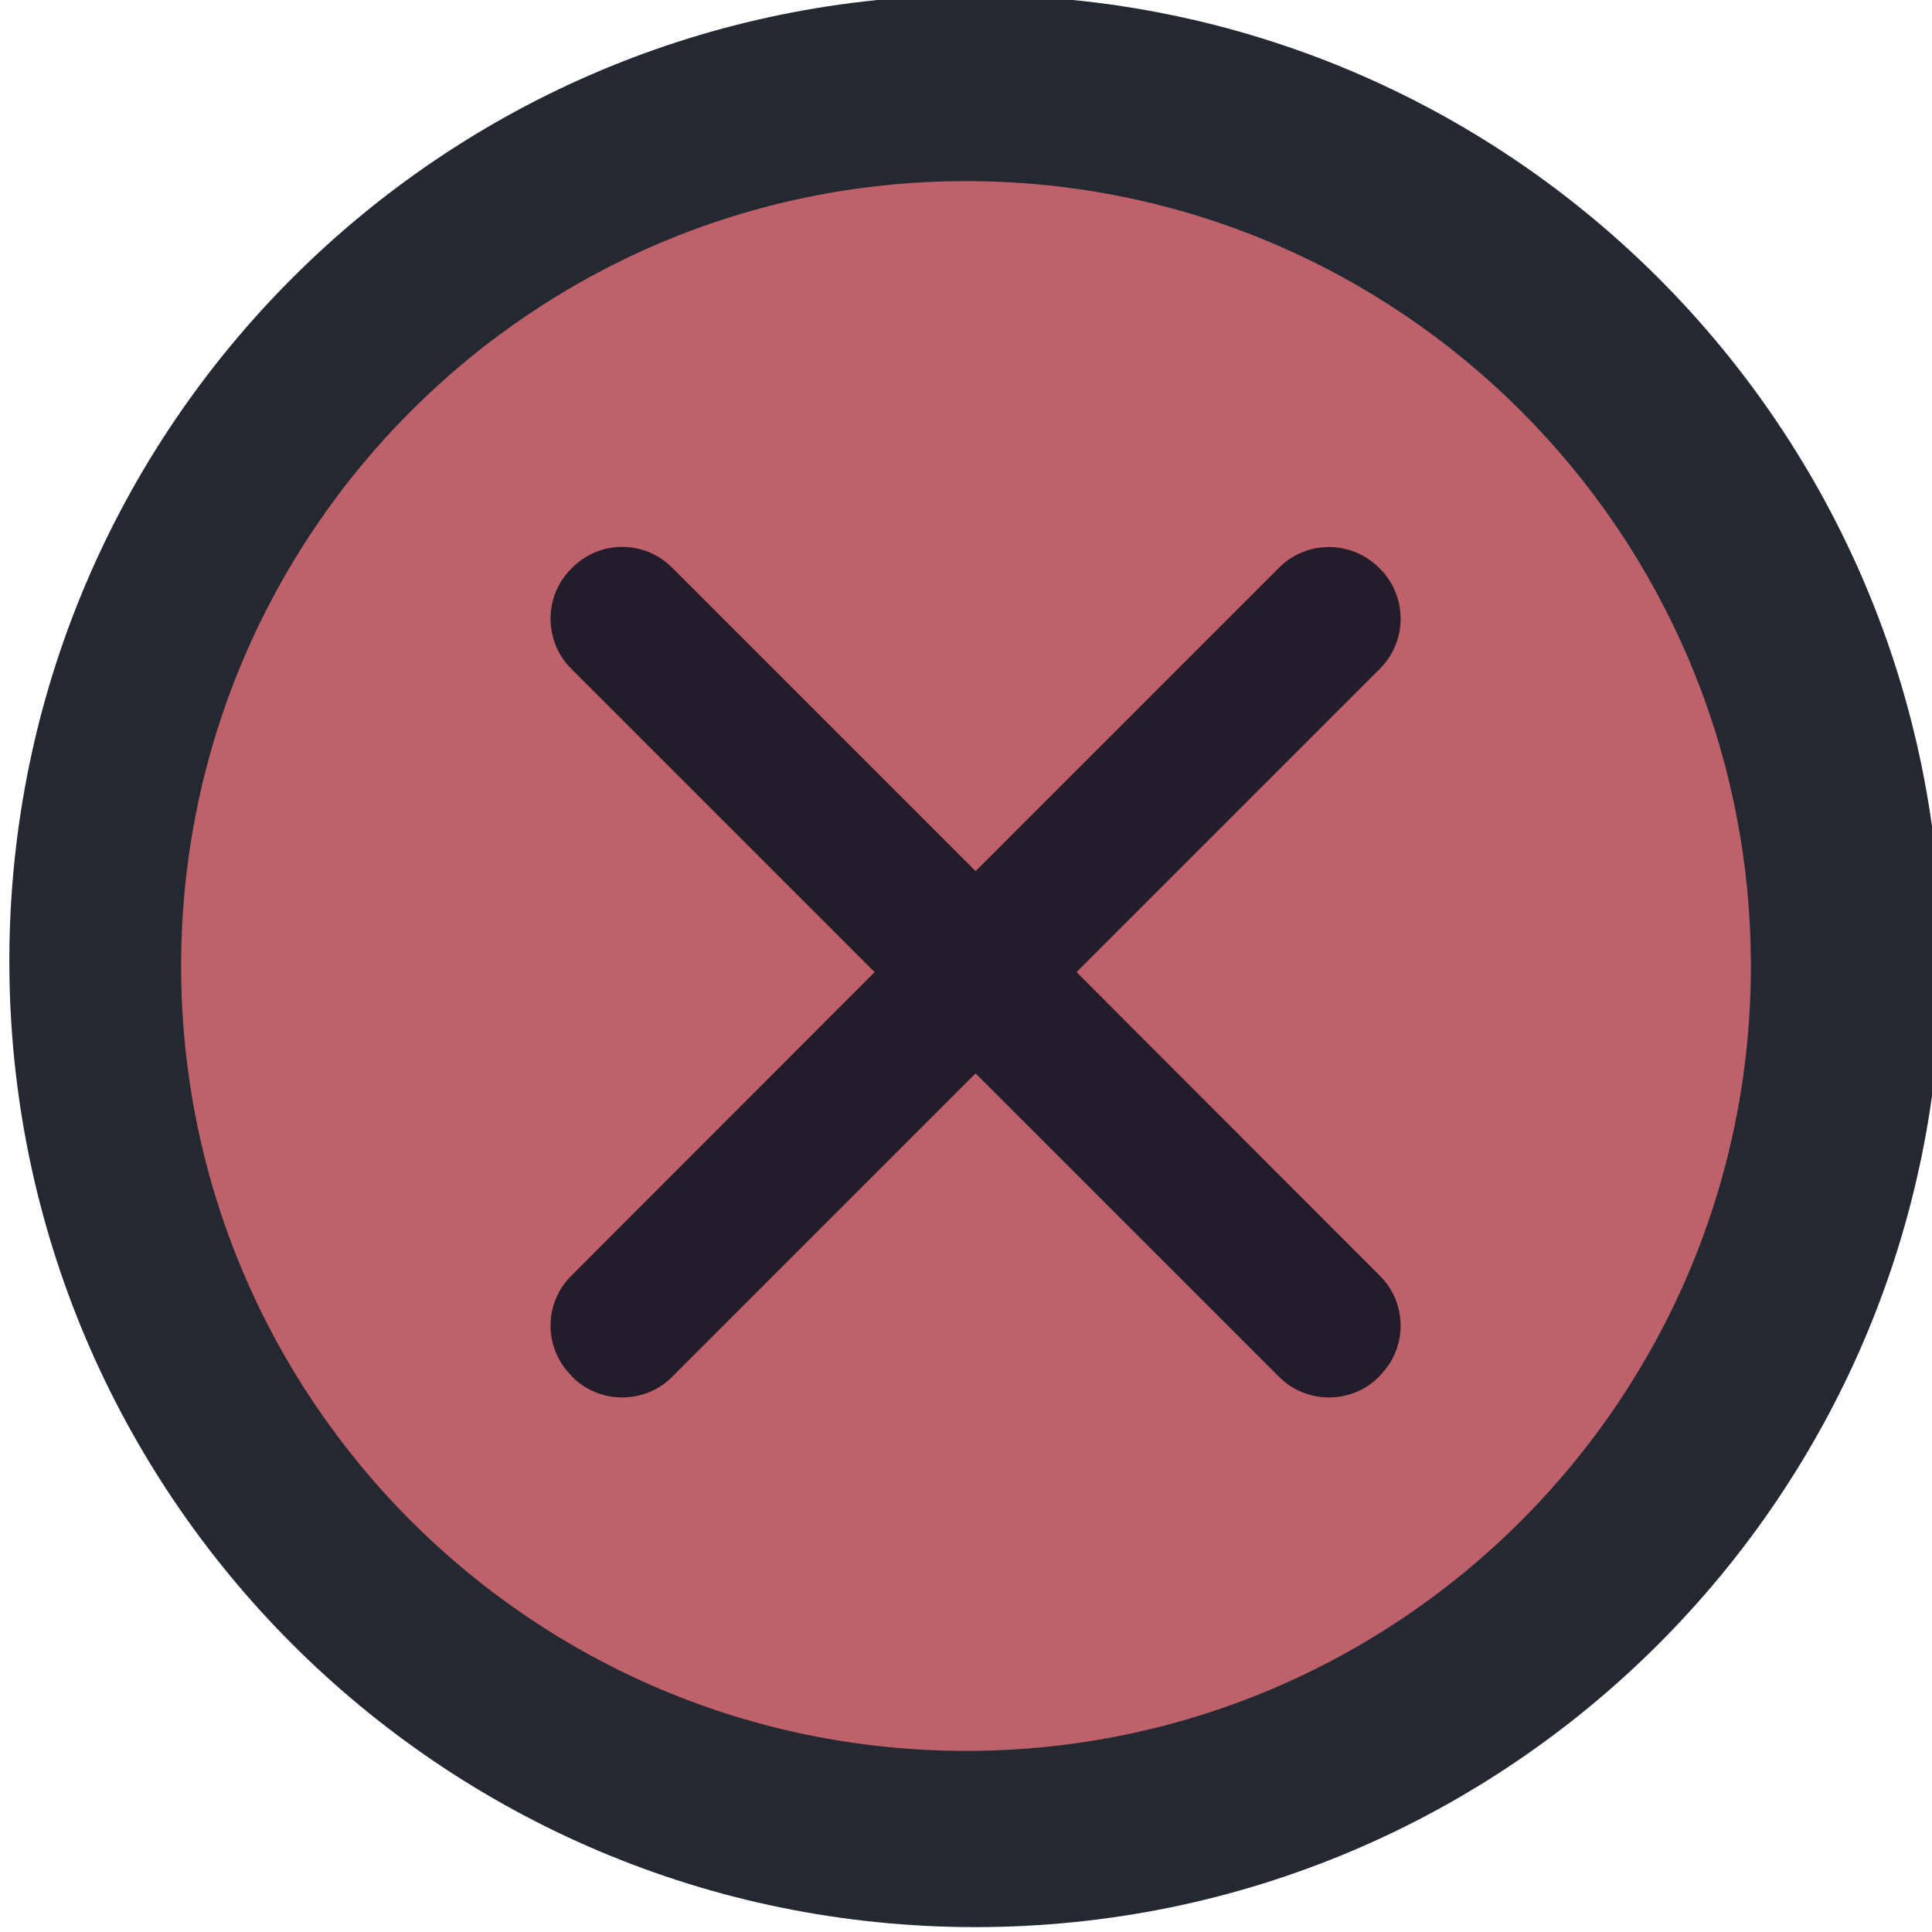
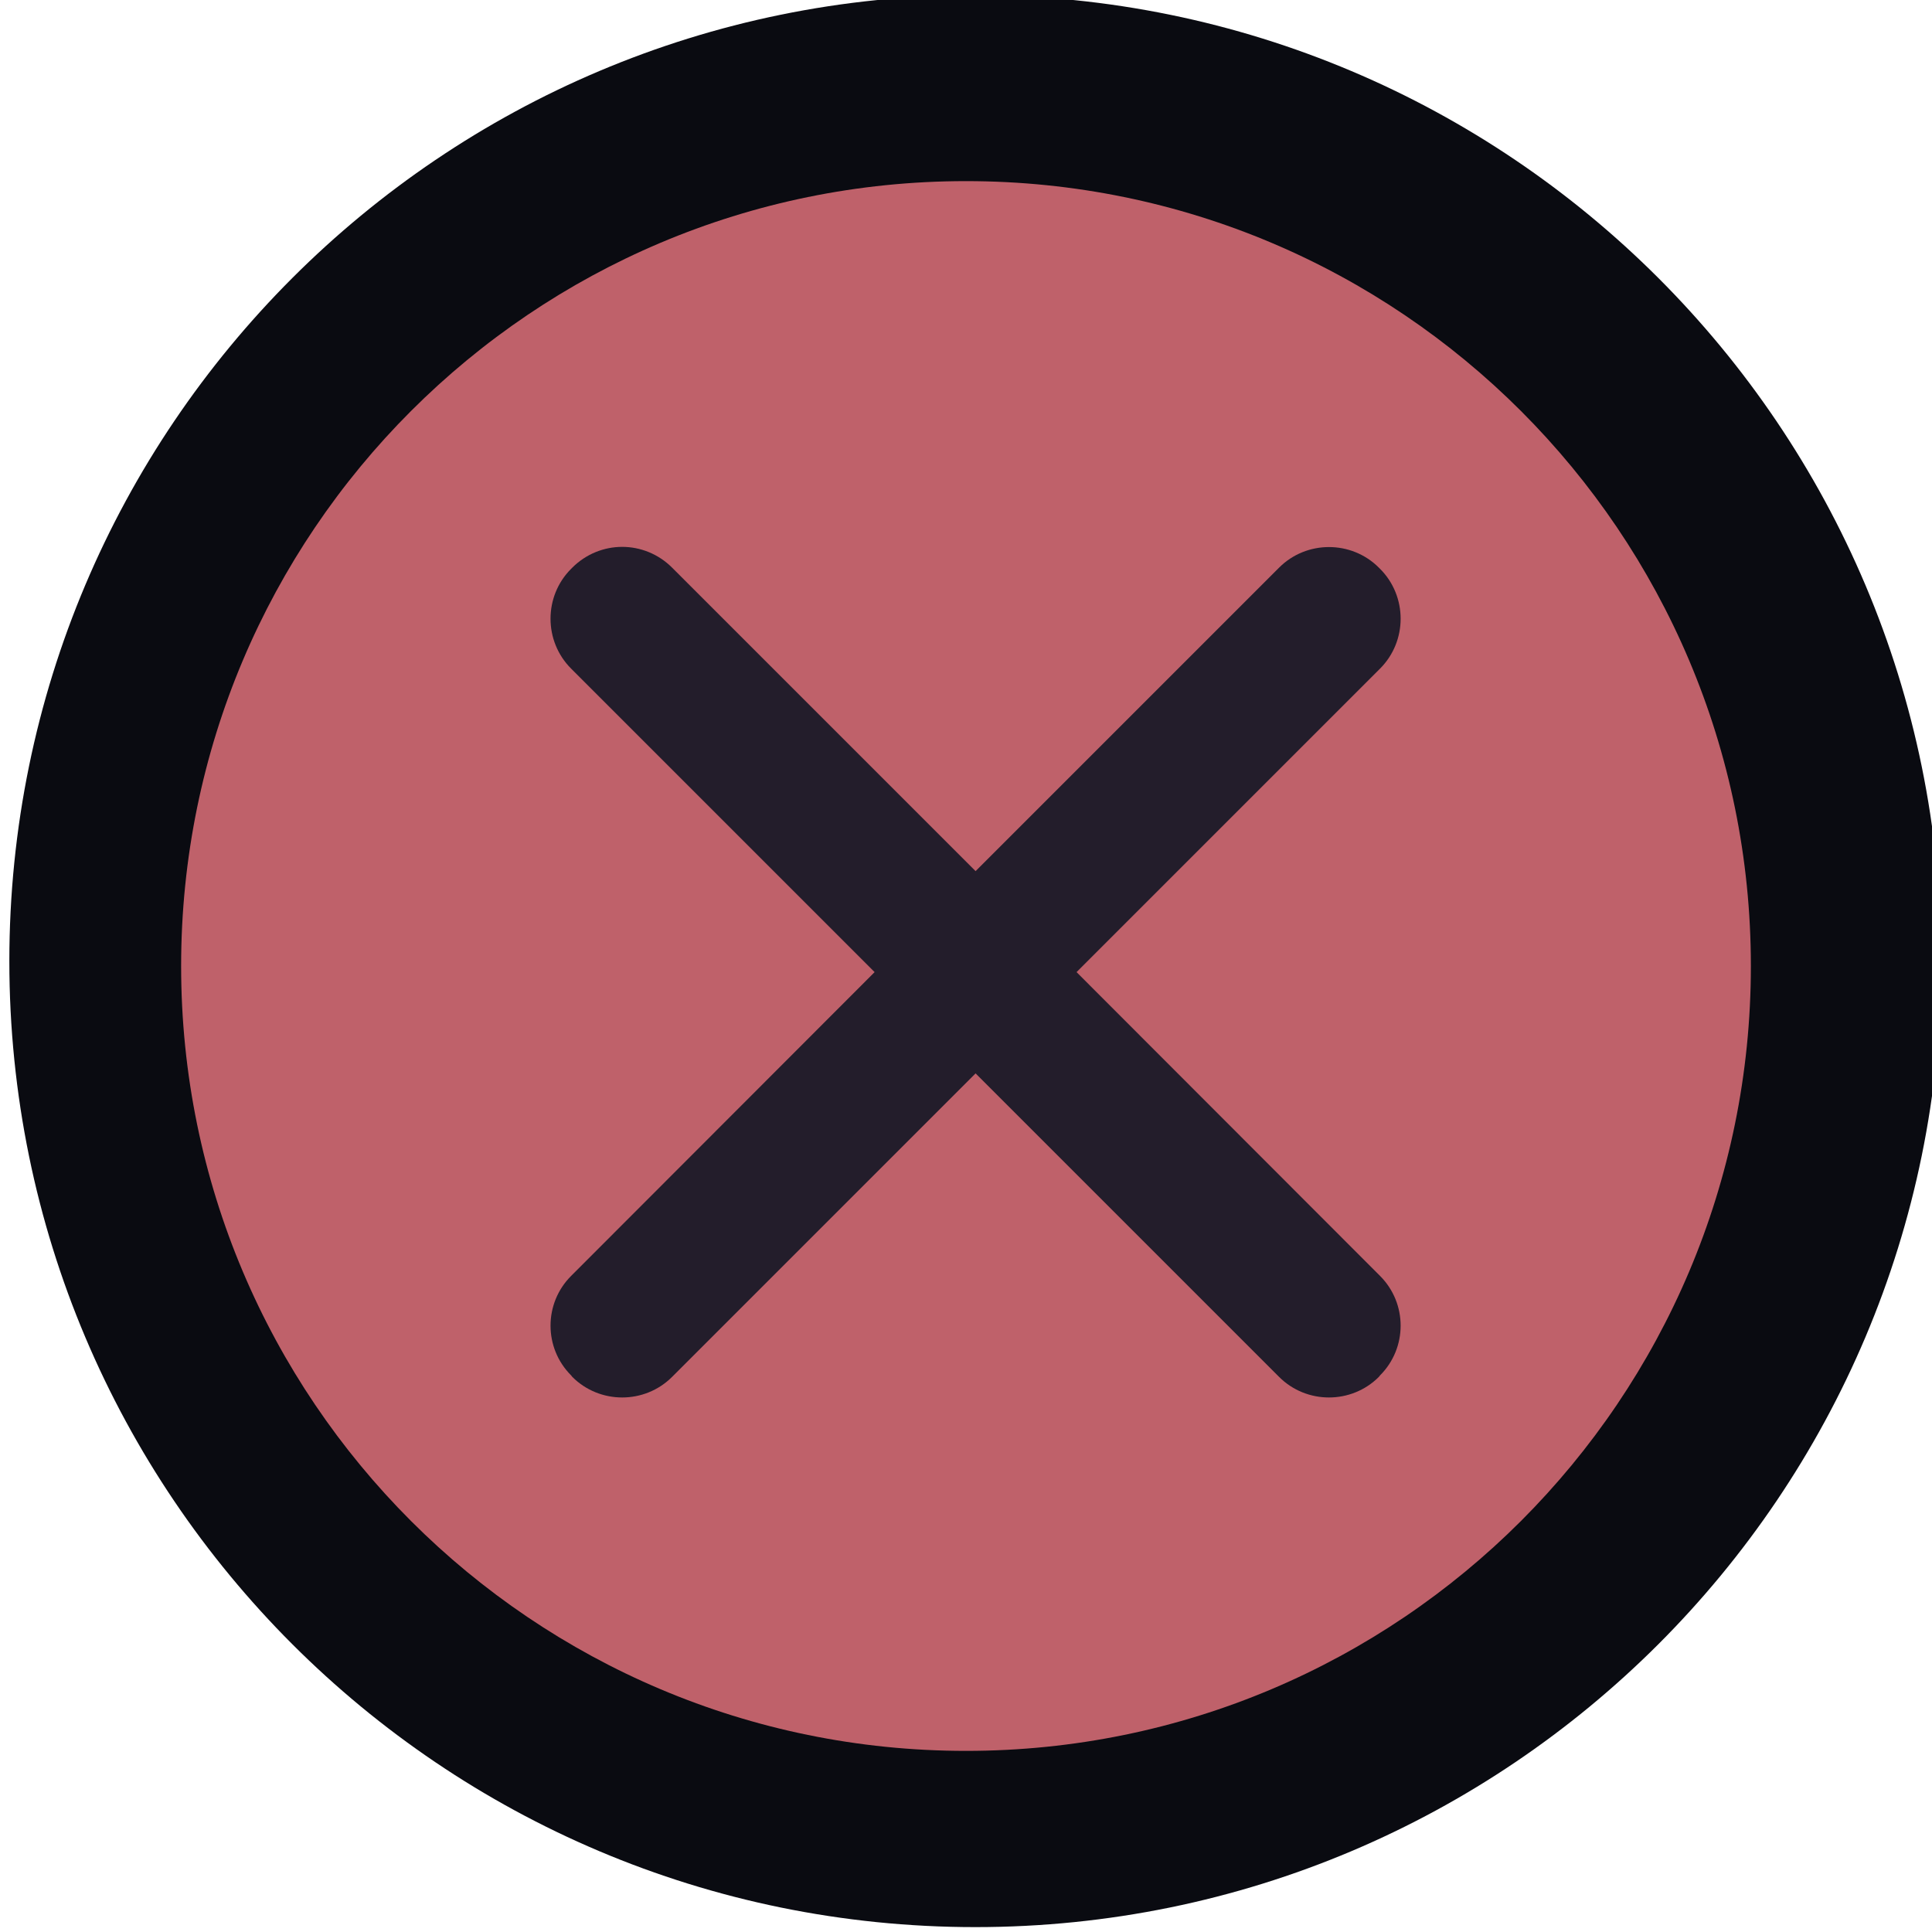
<svg xmlns="http://www.w3.org/2000/svg" width="16" height="16" id="svg2" version="1.1">
  <defs id="defs4" />
  <g id="layer1" transform="translate(-671.1429,-648.5765)">
    <g transform="matrix(0.1265625,0,0,-0.1265625,672.0709,663.0964)" id="g4090">
      <g transform="scale(0.1,0.1)" id="g4092">
-         <path id="path4094" style="fill:#232831;fill-opacity:1;fill-rule:evenodd;stroke:none;stroke-width:1.143" d="m 564.893,-113.749 c 349.093,0 632.093,283.001 632.093,632.098 0,349.099 -283.001,632.099 -632.093,632.099 -349.103,0 -632.104,-283.001 -632.104,-632.099 0,-349.097 283.001,-632.098 632.104,-632.098" />
+         <path id="path4094" style="fill:#0a0b11;fill-opacity:1;fill-rule:evenodd;stroke:none;stroke-width:1.143" d="m 564.893,-113.749 c 349.093,0 632.093,283.001 632.093,632.098 0,349.099 -283.001,632.099 -632.093,632.099 -349.103,0 -632.104,-283.001 -632.104,-632.099 0,-349.097 283.001,-632.098 632.104,-632.098" />
        <path id="path4096" style="fill:#bf616a;fill-opacity:1;fill-rule:evenodd;stroke:none" d="m 558.777,1.568 c 283.637,0 513.575,229.943 513.575,513.585 0,283.644 -229.938,513.582 -513.575,513.582 -283.647,0 -513.586,-229.938 -513.586,-513.582 0,-283.642 229.938,-513.585 513.586,-513.585" />
        <path id="path4098" d="m 333.806,789.41 c -11.821,0 -23.659,-4.609 -32.629,-13.578 l -0.811,-0.811 c -17.94,-17.939 -17.94,-47.318 0,-65.257 L 498.976,511.154 300.366,312.342 c -17.935,-17.934 -17.935,-47.116 0,-65.055 l 0.811,-1.013 c 17.934,-17.939 47.318,-17.939 65.257,0 L 565.044,444.883 763.654,246.274 c 17.935,-17.939 47.318,-17.939 65.257,0 l 0.811,1.013 c 17.934,17.934 17.934,47.121 0,65.055 L 631.112,511.154 829.722,709.764 c 17.934,17.939 17.939,47.324 0,65.257 l -0.811,0.811 c -17.944,17.934 -47.322,17.934 -65.257,0 L 565.044,577.222 366.435,775.832 c -8.97,8.97 -20.808,13.578 -32.629,13.578 z" style="fill:#231d2b;fill-opacity:1;fill-rule:evenodd;stroke:none;stroke-width:1.068" />
      </g>
    </g>
  </g>
</svg>
